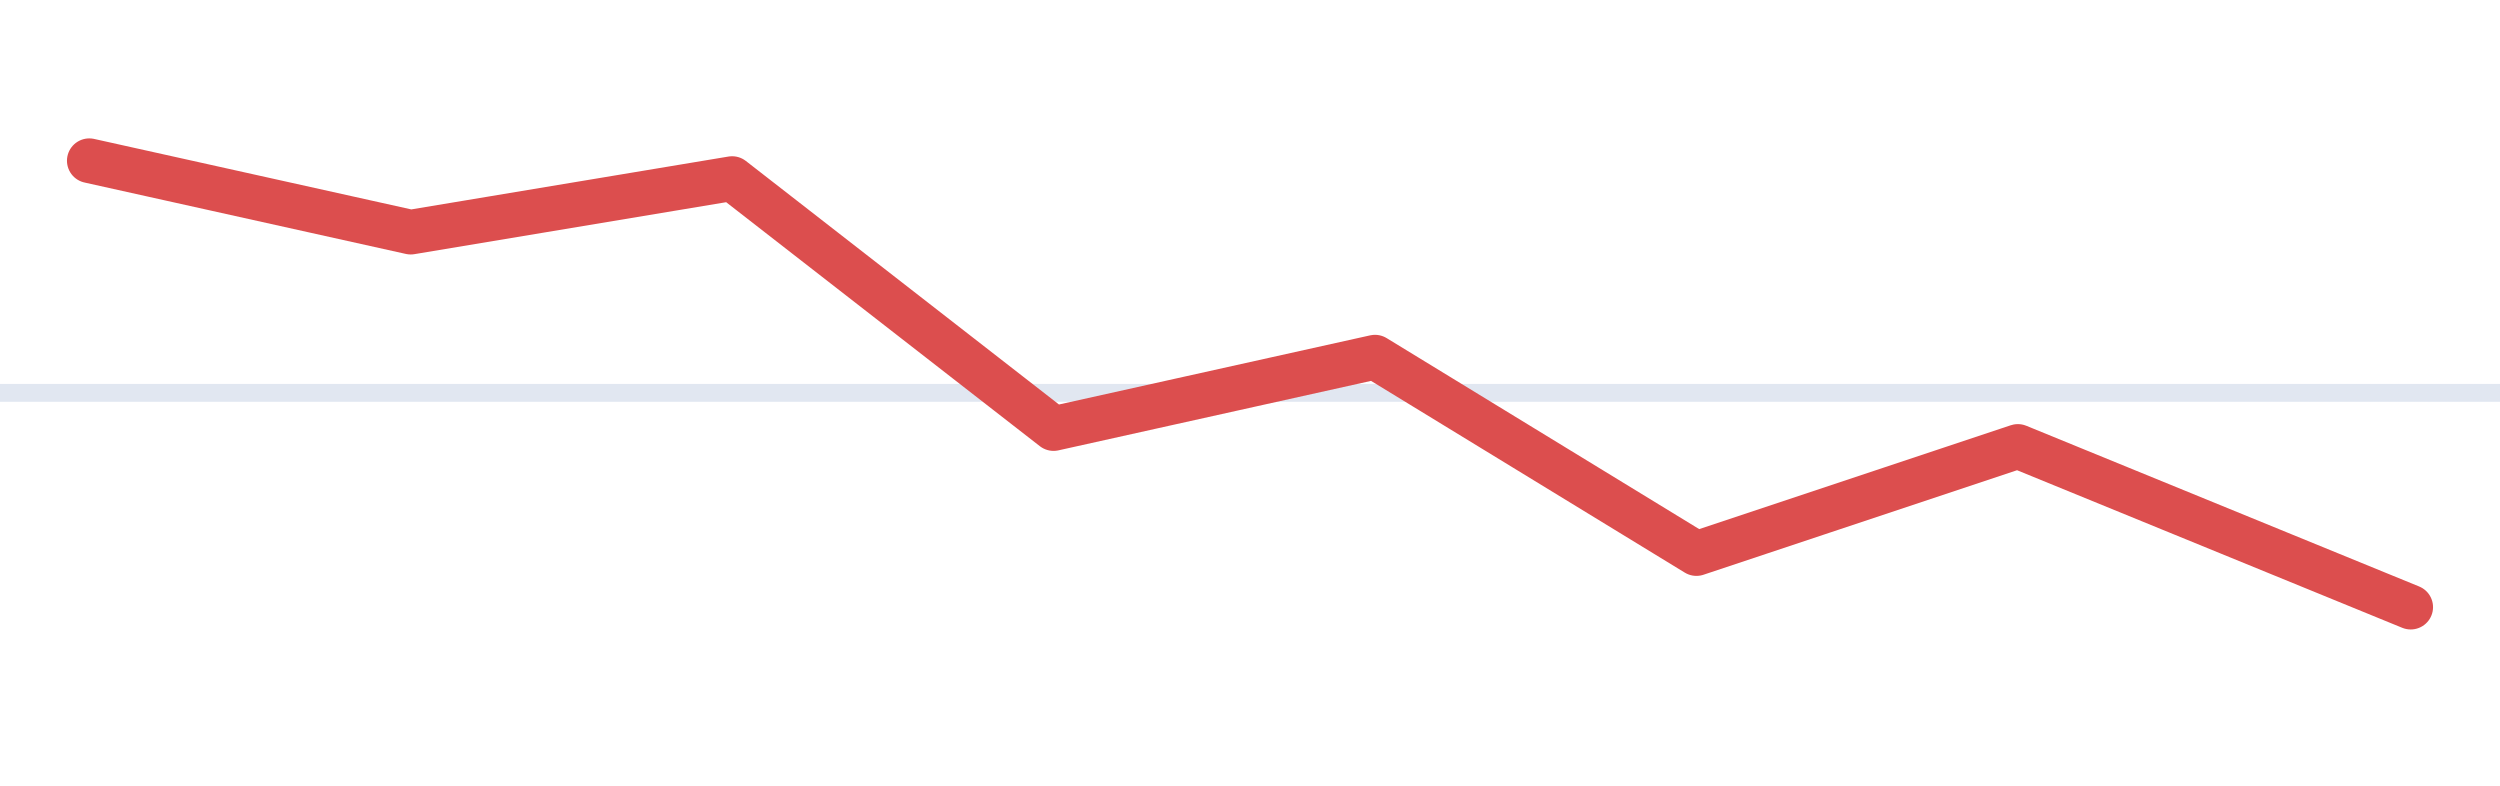
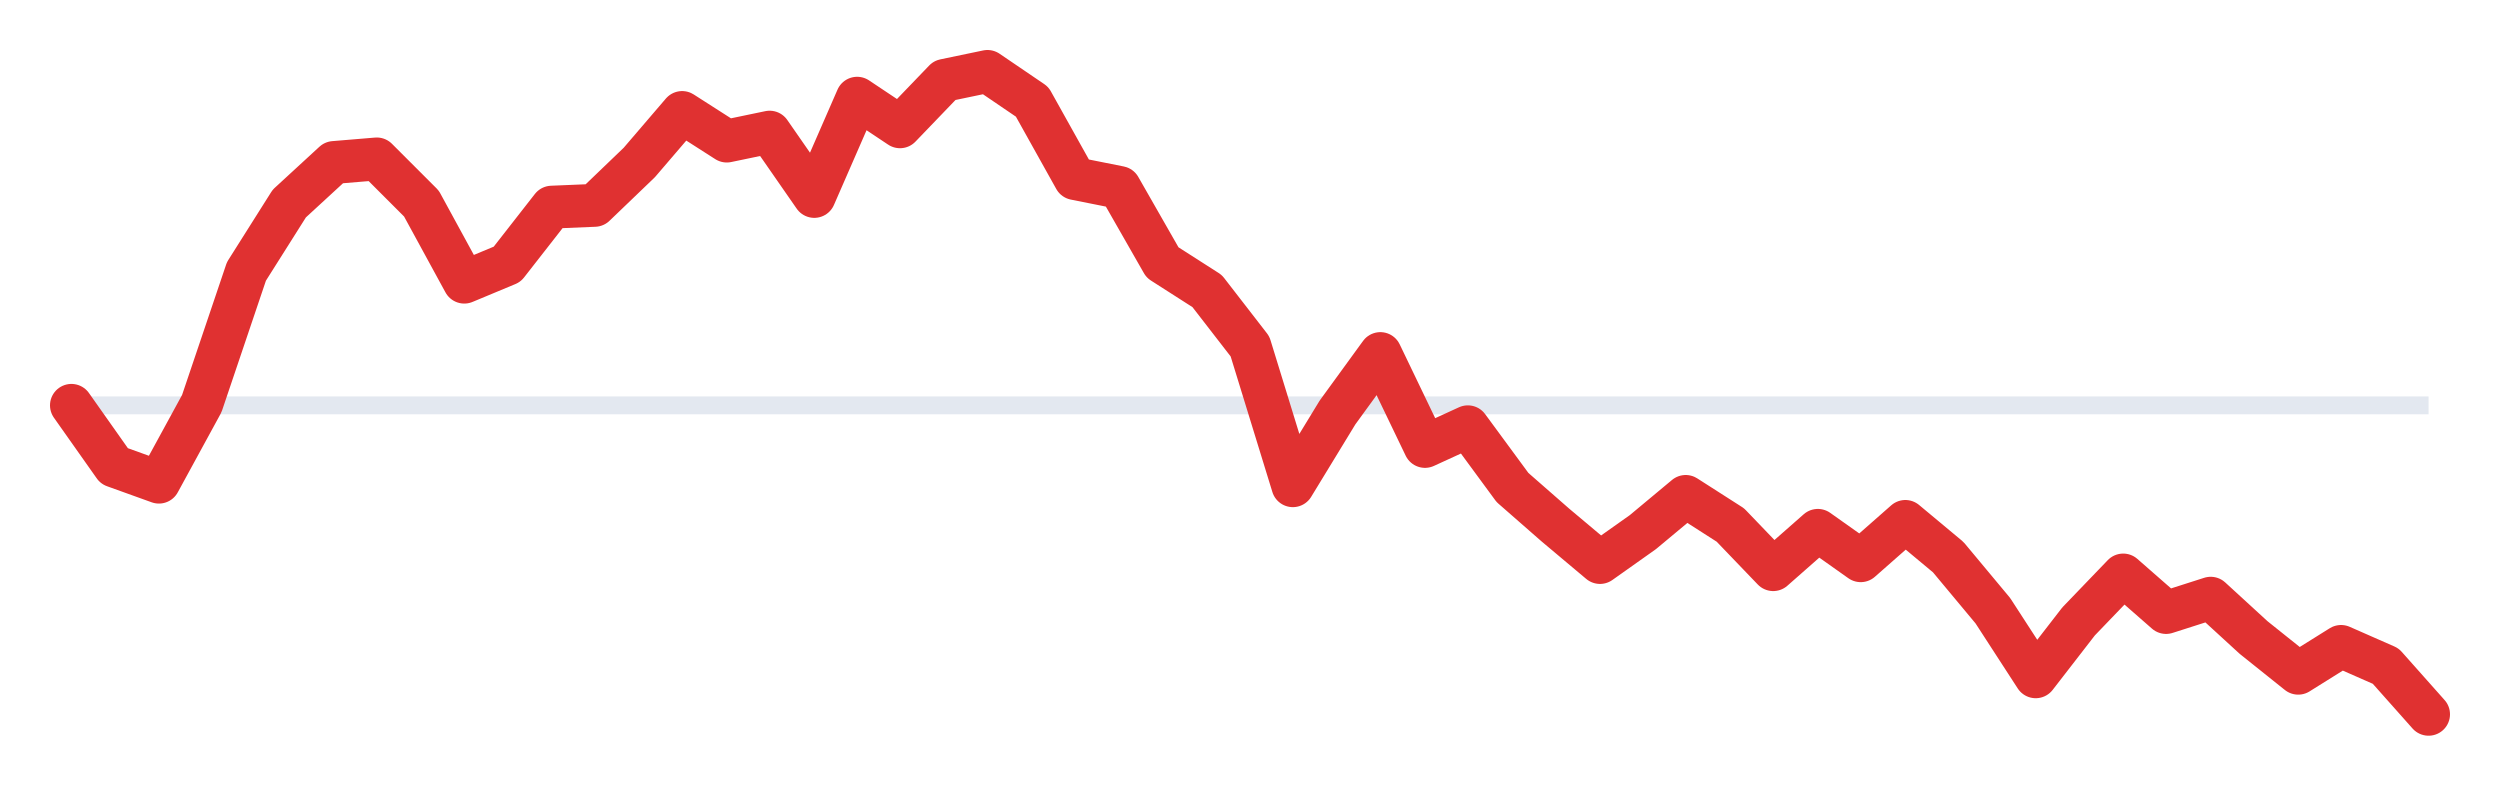
<svg xmlns="http://www.w3.org/2000/svg" width="140" height="44" viewBox="0 0 140 44" fill="none">
-   <path d="M0 22H140Z" fill="black" />
-   <path d="M0 22H140" stroke="#E1E7F1" />
-   <path d="M5 9L23 13L41 10L59 24L77 20L95 31L113 25L135 34" stroke-width="2.5" stroke-linecap="round" stroke-linejoin="round" stroke="#DC4E4E" />
+   <path d="M4 22.7H136" stroke="#E3E8F0" stroke-width="1" />
+   <path d="M4.0,22.7L6.4,26.1L8.9,27.0L11.3,22.6L13.8,15.2L16.2,11.4L18.7,9.1L21.1,8.9L23.6,11.4L26.0,15.8L28.4,14.8L30.9,11.6L33.3,11.5L35.8,9.1L38.2,6.3L40.7,7.9L43.1,7.4L45.6,11.0L48.0,5.5L50.4,7.1L52.9,4.5L55.3,4.0L57.8,5.7L60.2,10.0L62.7,10.5L65.1,14.7L67.6,16.3L70.0,19.4L72.4,27.2L74.9,23.1L77.3,19.8L79.8,25.0L82.2,23.9L84.7,27.3L87.1,29.4L89.6,31.5L92.0,29.8L94.4,27.8L96.9,29.4L99.3,31.9L101.8,29.7L104.2,31.4L106.7,29.2L109.1,31.2L111.6,34.2L114.0,37.9L116.4,34.8L118.9,32.2L121.3,34.3L123.8,33.5L126.2,35.7L128.7,37.7L131.1,36.2L133.6,37.3L136.0,40.0" stroke="#e03131" stroke-width="2.4" stroke-linejoin="round" stroke-linecap="round" />
</svg>
